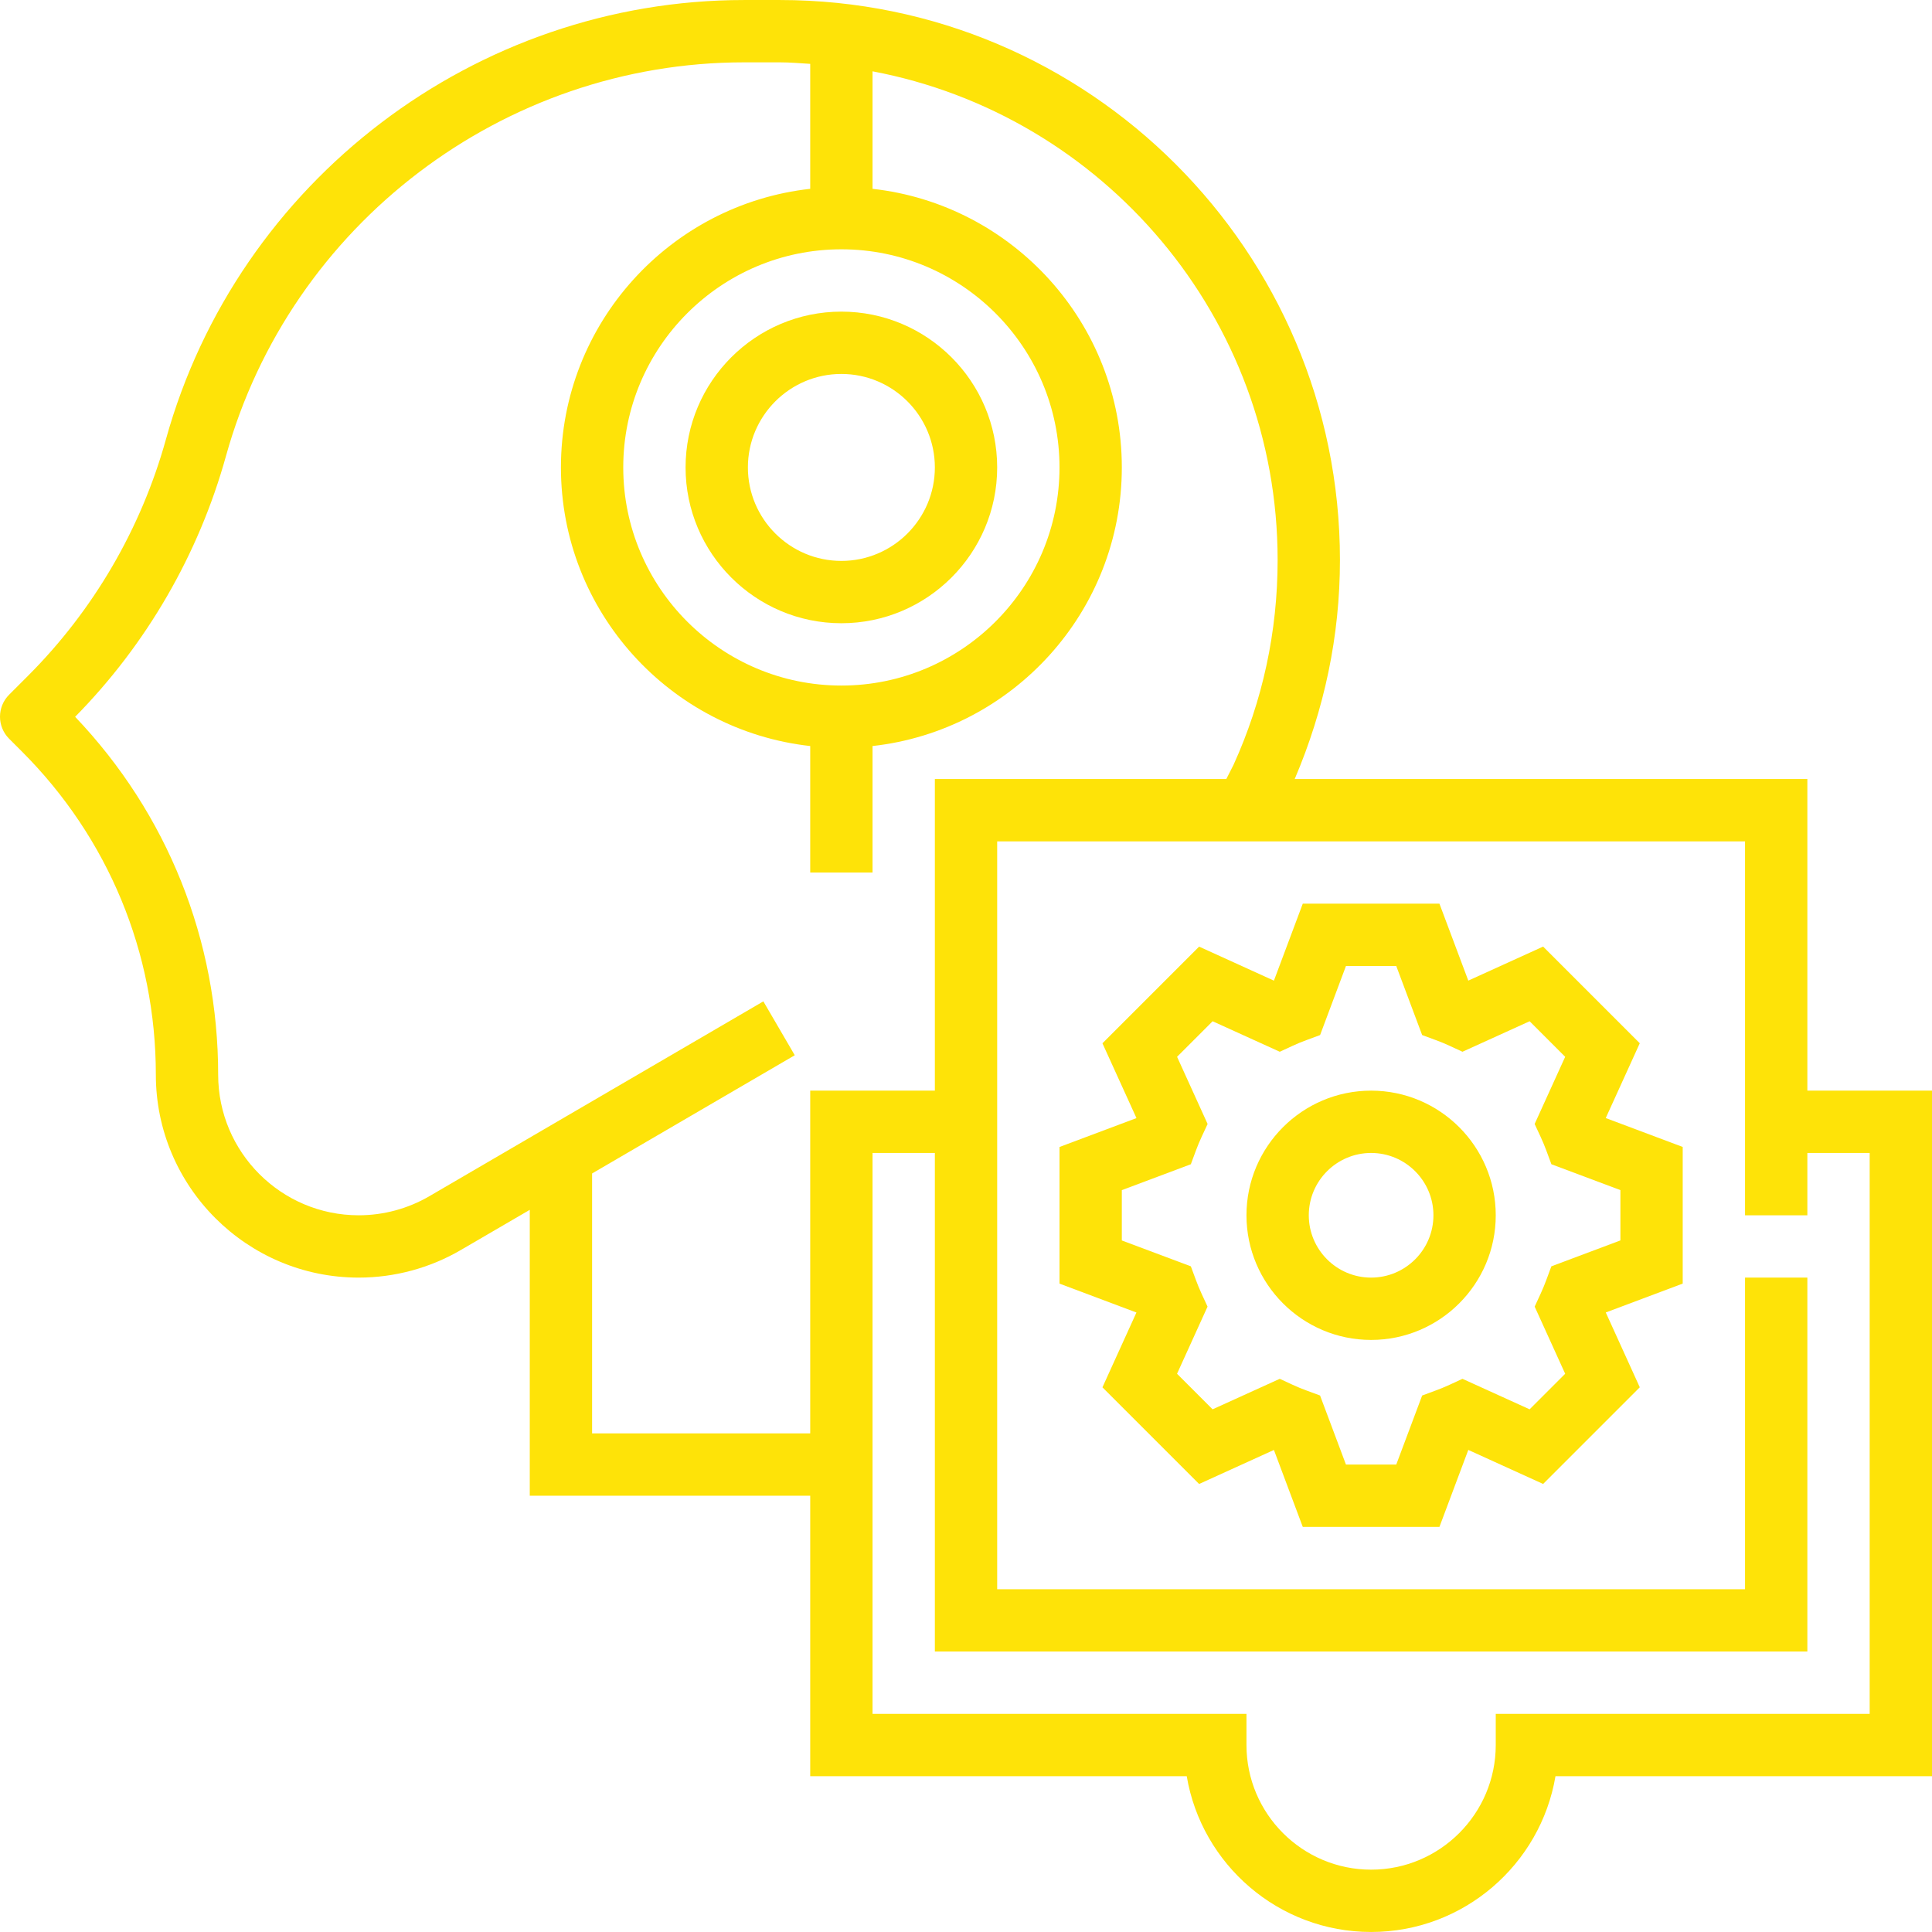
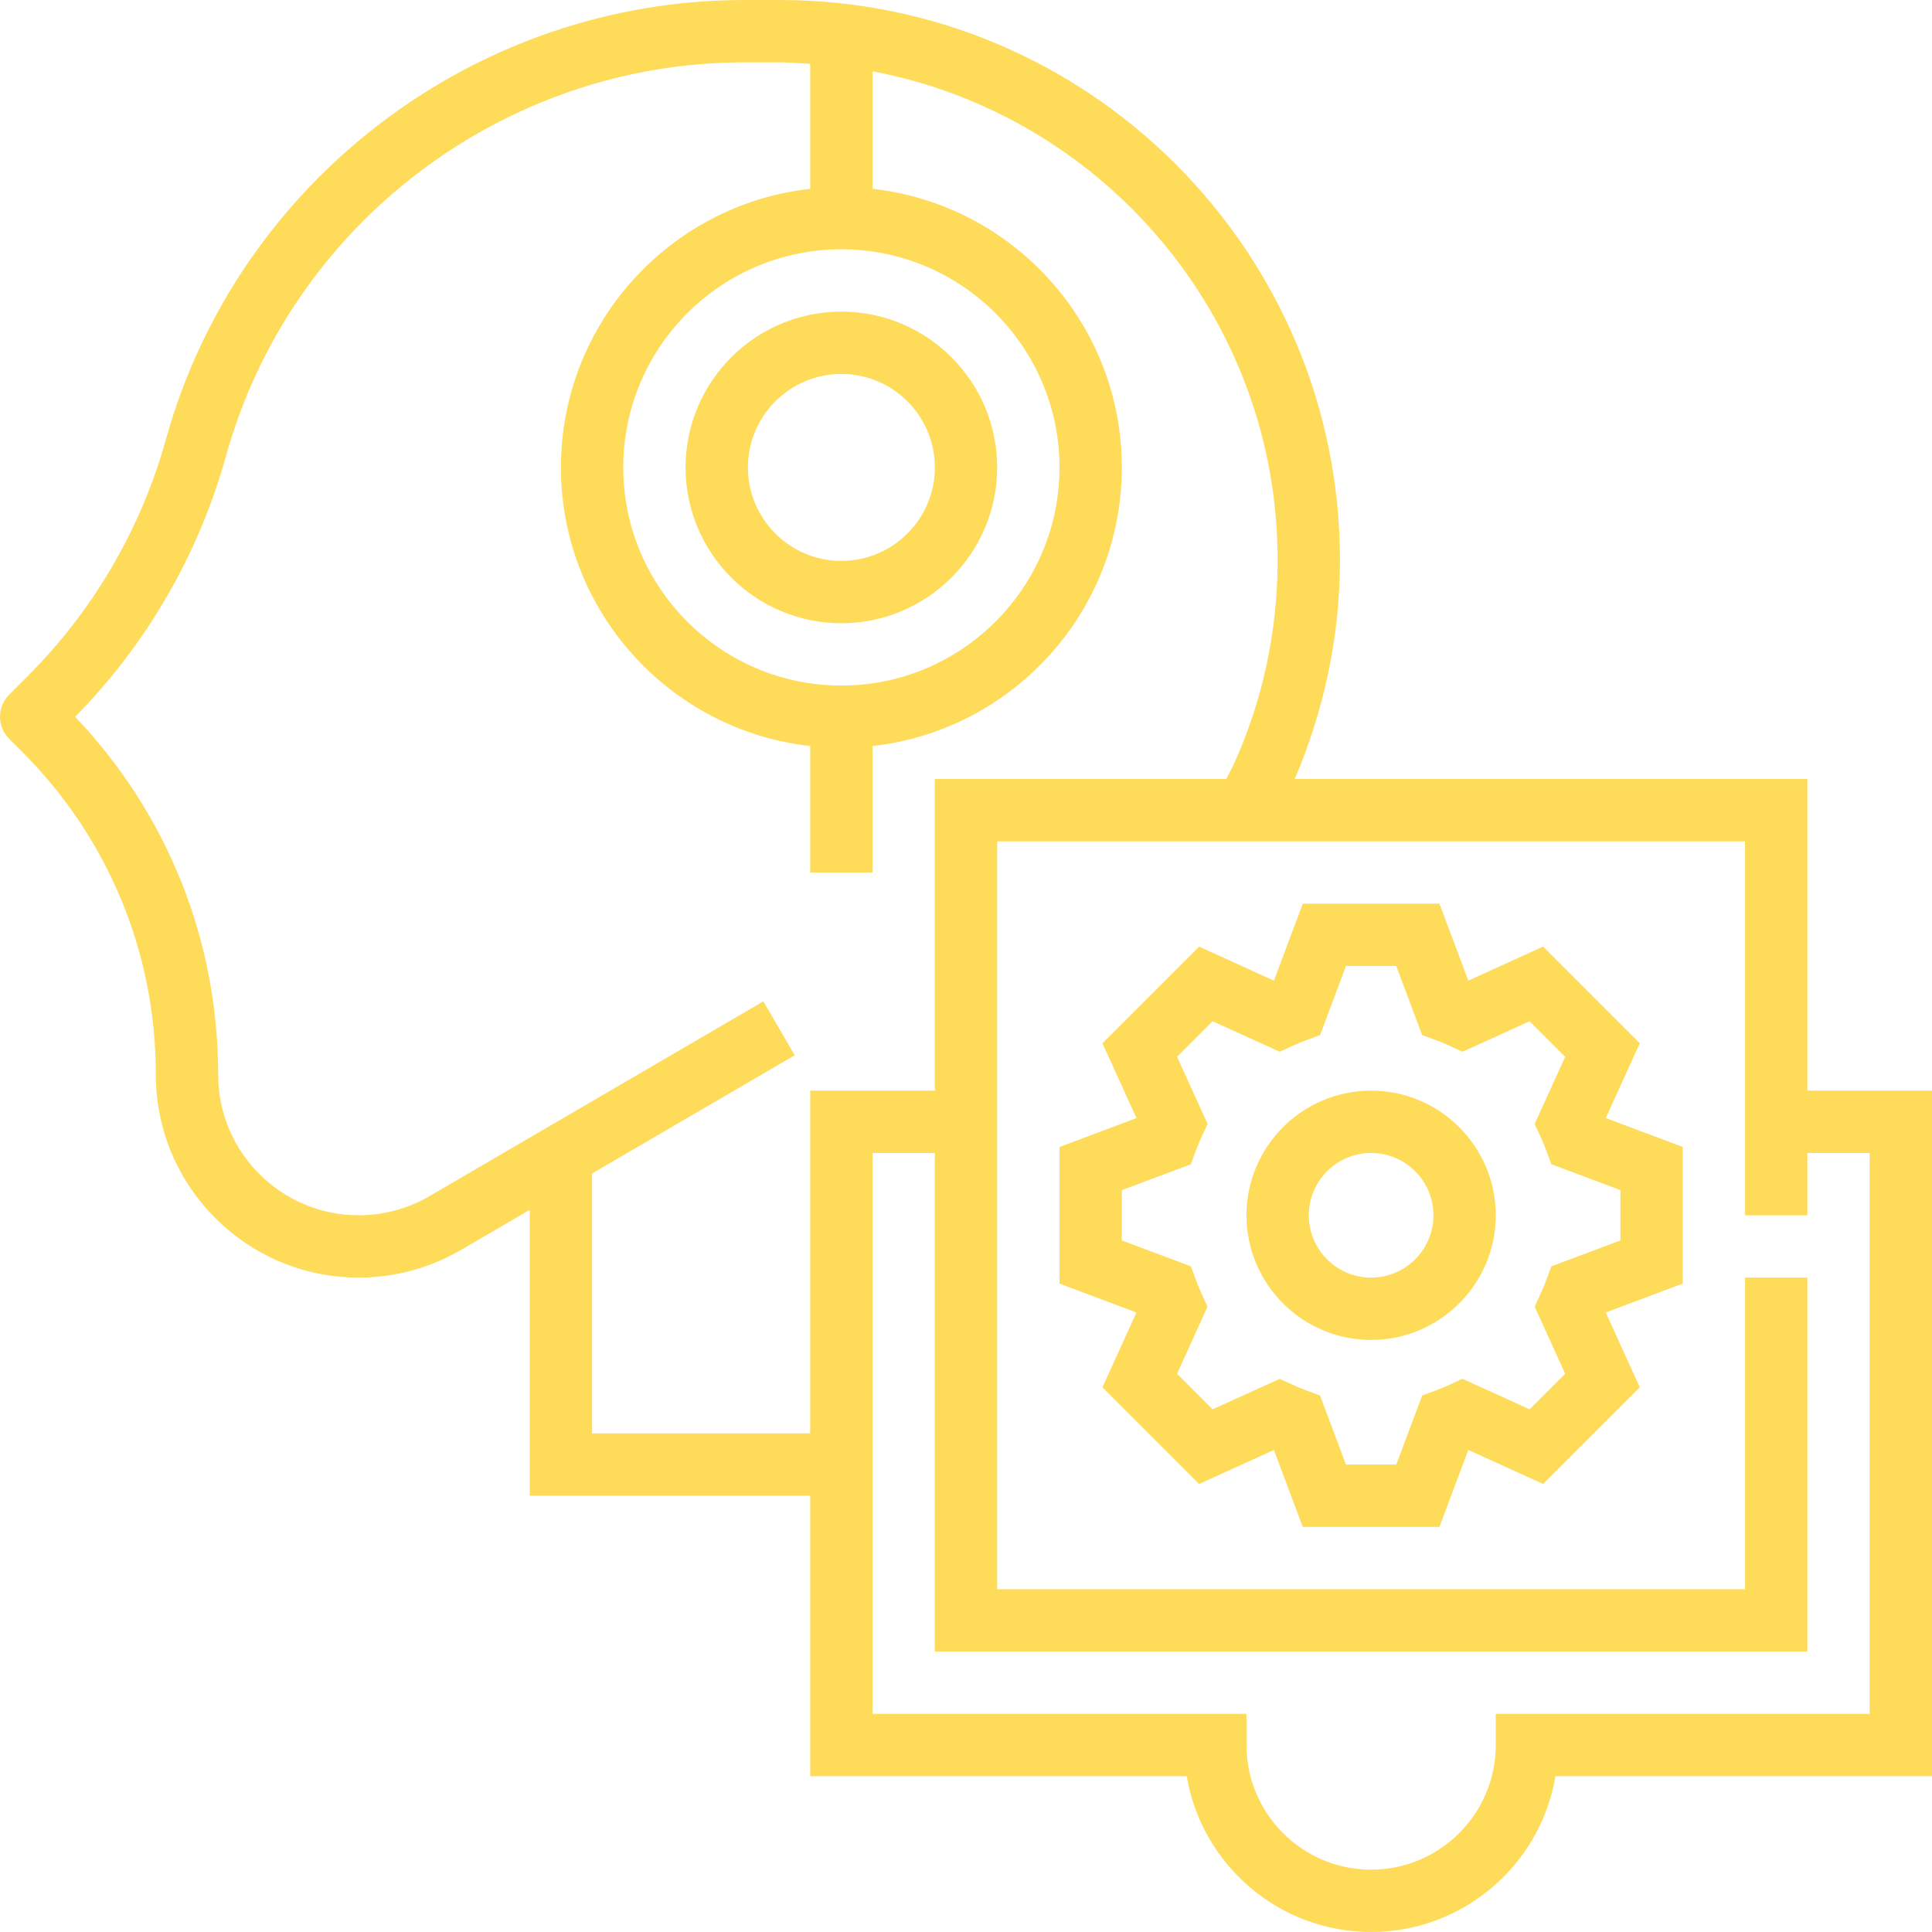
- <svg xmlns="http://www.w3.org/2000/svg" version="1.1" id="Capa_1" x="0px" y="0px" viewBox="0 0 496.01 496.01" style="enable-background:new 0 0 496.01 496.01;" xml:space="preserve" fill="#fee308">
+ <svg xmlns="http://www.w3.org/2000/svg" version="1.1" id="Capa_1" x="0px" y="0px" viewBox="0 0 496.01 496.01" style="enable-background:new 0 0 496.01 496.01;" xml:space="preserve" fill="#fedb58">
  <g>
    <g>
      <path d="M432.01,294.461l-19.76-7.416l8.736-19.208l-24.816-24.816l-19.208,8.736l-7.408-19.752h-35.088l-7.408,19.76    l-19.208-8.736l-24.816,24.816l8.736,19.208l-19.76,7.416v35.08l19.752,7.416l-8.728,19.208l24.816,24.816l19.208-8.736    l7.408,19.752h35.088l7.408-19.76l19.208,8.736l24.816-24.816l-8.728-19.208l19.752-7.416V294.461z M416.01,318.461l-17.72,6.648    l-1.272,3.432c-0.448,1.208-0.936,2.416-1.48,3.584l-1.536,3.328l7.832,17.24l-9.128,9.128l-17.24-7.832l-3.336,1.544    c-1.168,0.544-2.36,1.024-3.576,1.472l-3.44,1.272l-6.648,17.728h-12.912l-6.648-17.728l-3.44-1.272    c-1.216-0.448-2.408-0.92-3.576-1.472l-3.336-1.544l-17.24,7.832l-9.128-9.128l7.832-17.24l-1.536-3.328    c-0.544-1.168-1.032-2.376-1.48-3.584l-1.272-3.432l-17.72-6.64v-12.92l17.72-6.648l1.272-3.432c0.448-1.2,0.936-2.408,1.48-3.568    l1.552-3.336l-7.84-17.248l9.128-9.128l17.24,7.832l3.336-1.544c1.168-0.544,2.36-1.024,3.576-1.472l3.44-1.272l6.64-17.728    h12.912l6.648,17.728l3.44,1.272c1.216,0.448,2.408,0.92,3.576,1.472l3.336,1.544l17.24-7.832l9.128,9.128l-7.84,17.248    l1.552,3.336c0.544,1.168,1.032,2.368,1.48,3.568l1.272,3.432l17.712,6.64V318.461z" />
    </g>
  </g>
  <g>
    <g>
      <path d="M352.01,280.005c-17.648,0-32,14.352-32,32s14.352,32,32,32s32-14.352,32-32S369.658,280.005,352.01,280.005z     M352.01,328.005c-8.824,0-16-7.176-16-16c0-8.824,7.176-16,16-16c8.824,0,16,7.176,16,16    C368.01,320.829,360.834,328.005,352.01,328.005z" />
    </g>
  </g>
  <g>
    <g>
      <path d="M464.01,280.005v-80H332.394c7.616-17.872,11.616-36.744,11.616-56.232c0-79.272-64.496-143.768-143.768-143.768h-9.208    c-68.944,0-129.992,46.4-148.448,112.832c-6.36,22.888-18.6,43.872-35.408,60.68l-4.832,4.832c-3.128,3.128-3.128,8.184,0,11.312    l3.288,3.288c22.168,22.168,34.376,51.632,34.376,82.968c0,28.72,23.36,52.088,52.08,52.088c9.216,0,18.296-2.456,26.24-7.096    l17.68-10.304v73.4h72v72h96.664c3.824,22.672,23.592,40,47.336,40c23.744,0,43.512-17.328,47.336-40h96.664v-176H464.01z     M208.01,368.005h-56v-66.736l52.032-30.352l-8.064-13.832l-85.712,50c-5.504,3.216-11.792,4.92-18.176,4.92    c-19.896,0-36.08-16.184-36.08-36.088c0-34.496-13.016-66.992-36.72-91.888c18.336-18.608,31.72-41.728,38.712-66.904    c16.536-59.544,71.248-101.12,133.032-101.12h9.208c2.624,0,5.184,0.24,7.768,0.392v32.08c-35.944,3.992-64,34.528-64,71.528    s28.056,67.536,64,71.528v32.472h16v-32.472c35.944-3.992,64-34.528,64-71.528s-28.056-67.536-64-71.528V18.309    c59.12,11.176,104,63.136,104,125.464c0,18.384-3.856,36.184-11.328,52.6l-1.848,3.632H240.01v80h-32V368.005z M216.01,64.005    c30.88,0,56,25.128,56,56s-25.12,56-56,56s-56-25.128-56-56S185.13,64.005,216.01,64.005z M480.01,440.005h-96v8    c0,17.648-14.352,32-32,32s-32-14.352-32-32v-8h-96v-144h16v128h224v-96h-16v80h-192v-192h192v96h16v-16h16V440.005z" />
    </g>
  </g>
  <g>
    <g>
      <path d="M216.01,80.005c-22.056,0-40,17.944-40,40c0,22.056,17.944,40,40,40c22.056,0,40-17.944,40-40    C256.01,97.949,238.066,80.005,216.01,80.005z M216.01,144.005c-13.232,0-24-10.768-24-24s10.768-24,24-24s24,10.768,24,24    S229.242,144.005,216.01,144.005z" />
    </g>
  </g>
  <g>
</g>
  <g>
</g>
  <g>
</g>
  <g>
</g>
  <g>
</g>
  <g>
</g>
  <g>
</g>
  <g>
</g>
  <g>
</g>
  <g>
</g>
  <g>
</g>
  <g>
</g>
  <g>
</g>
  <g>
</g>
  <g>
</g>
</svg>
